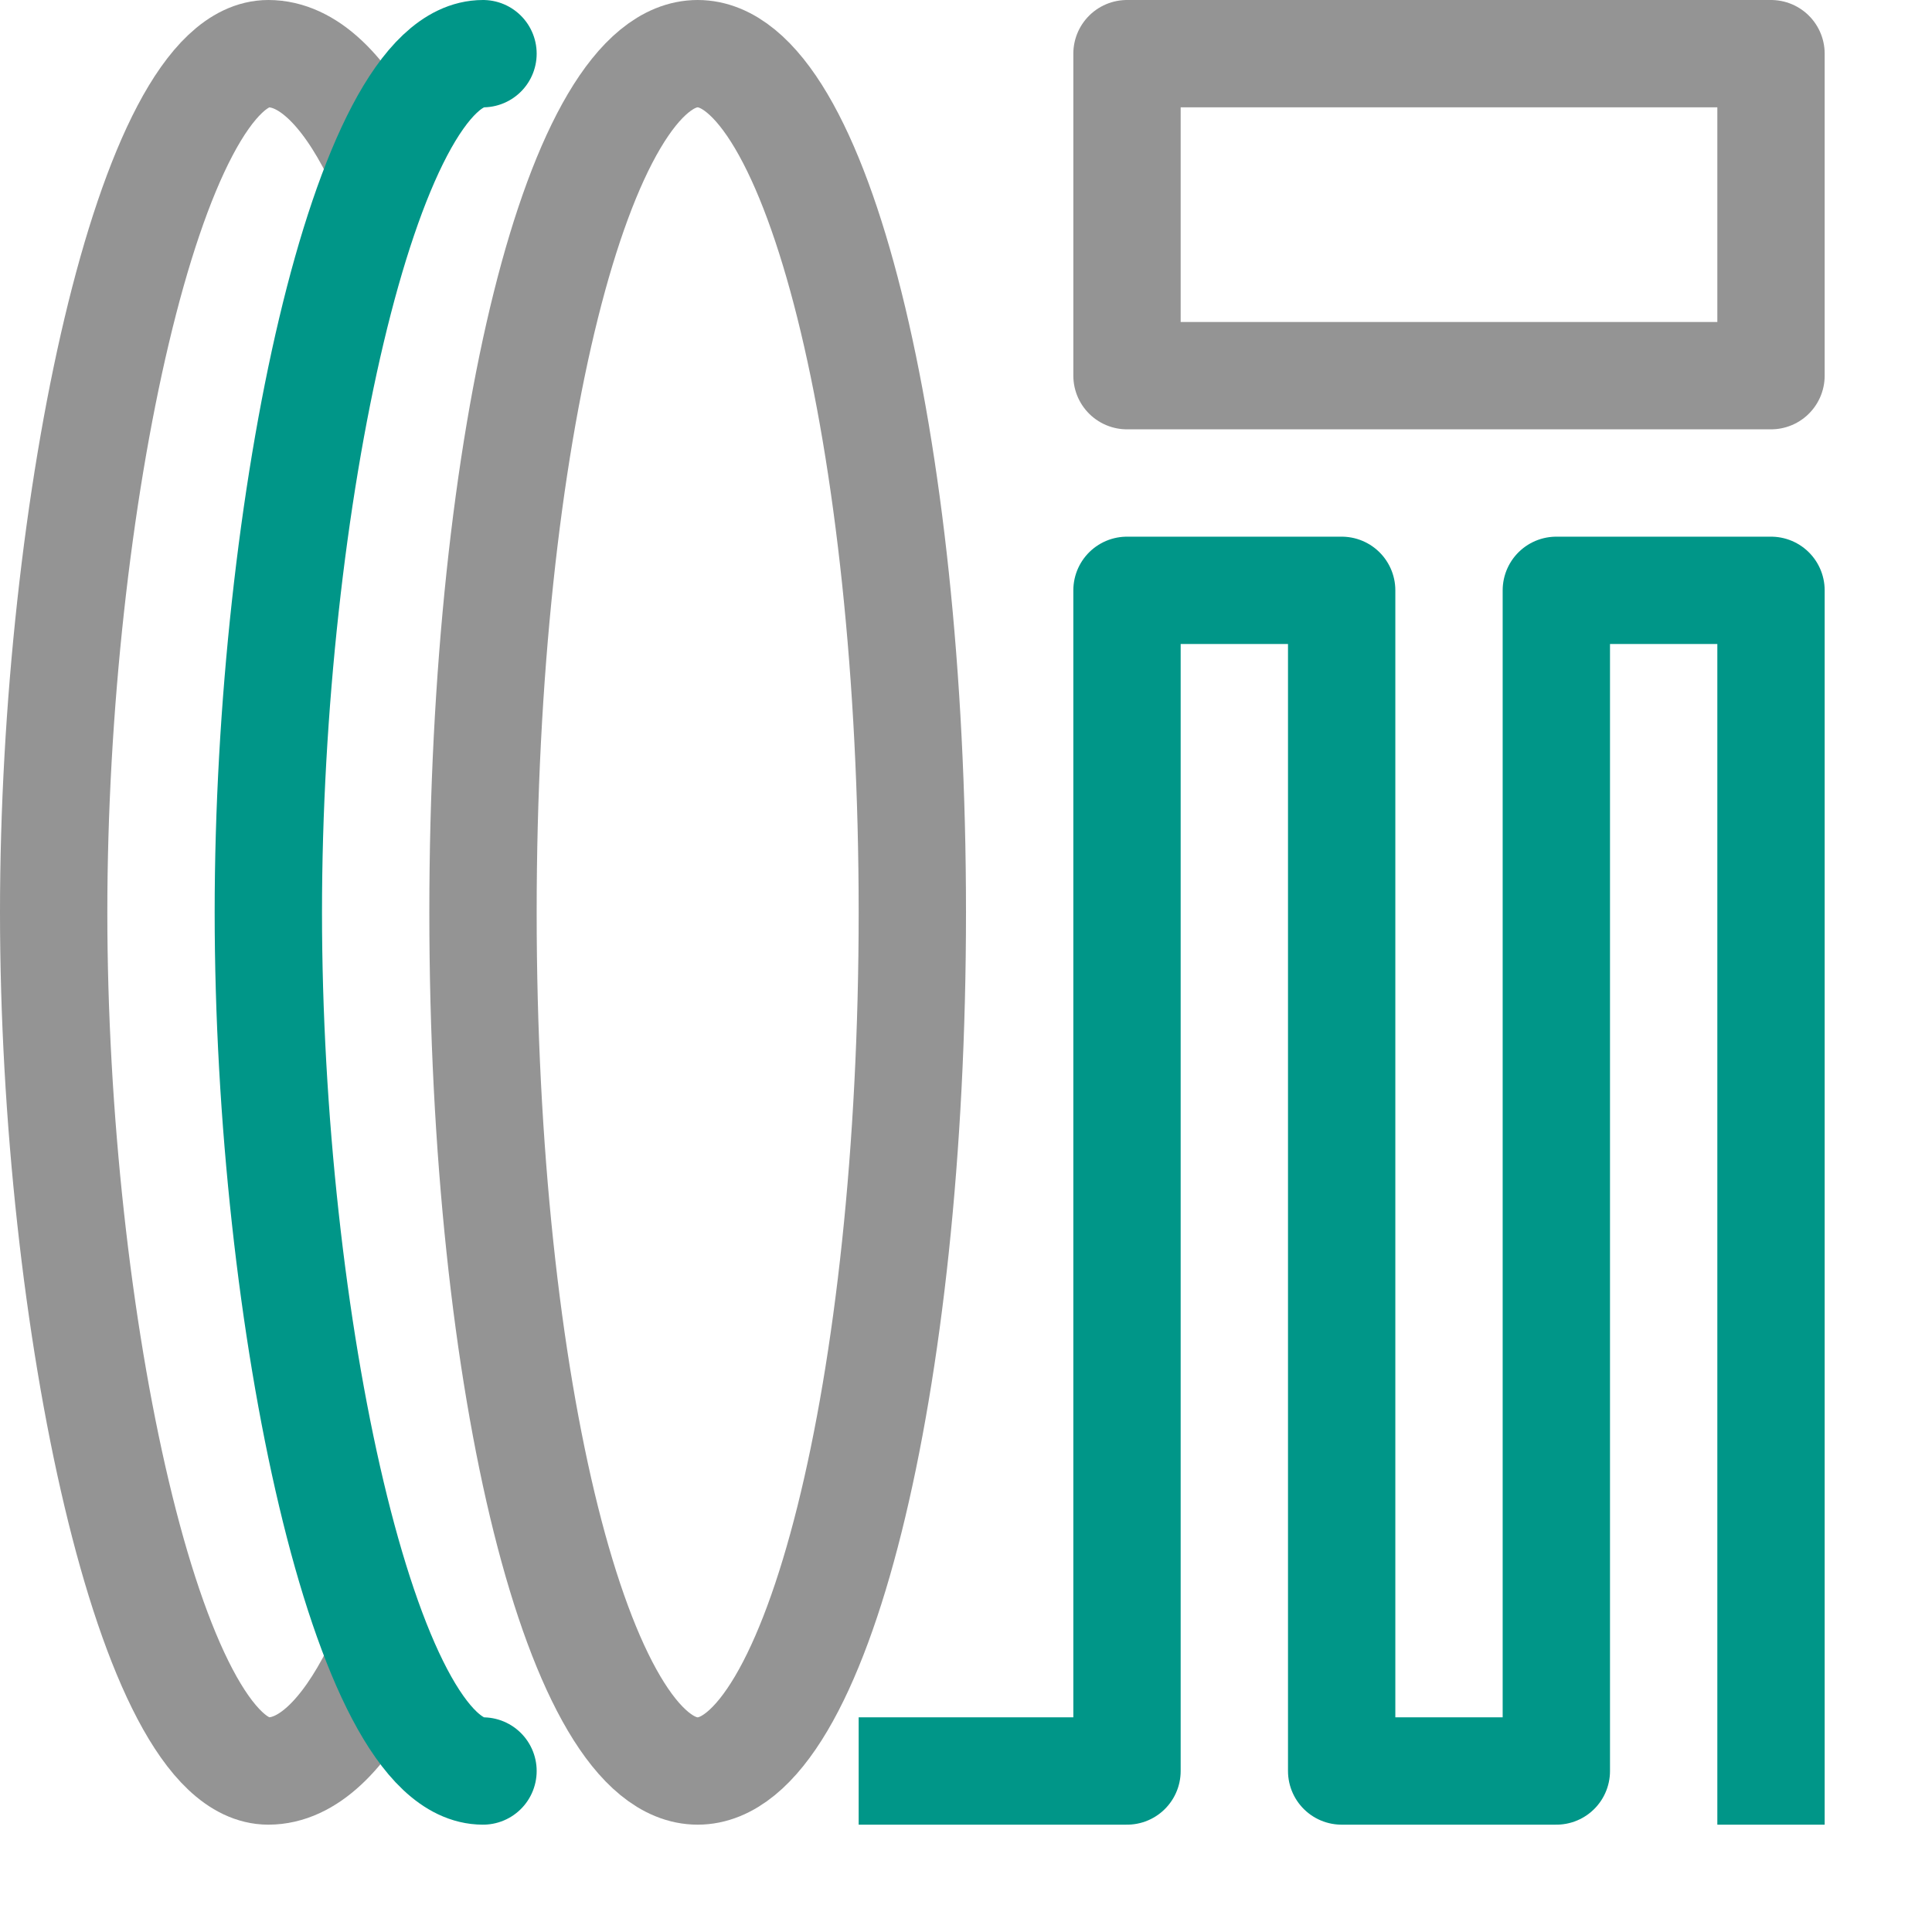
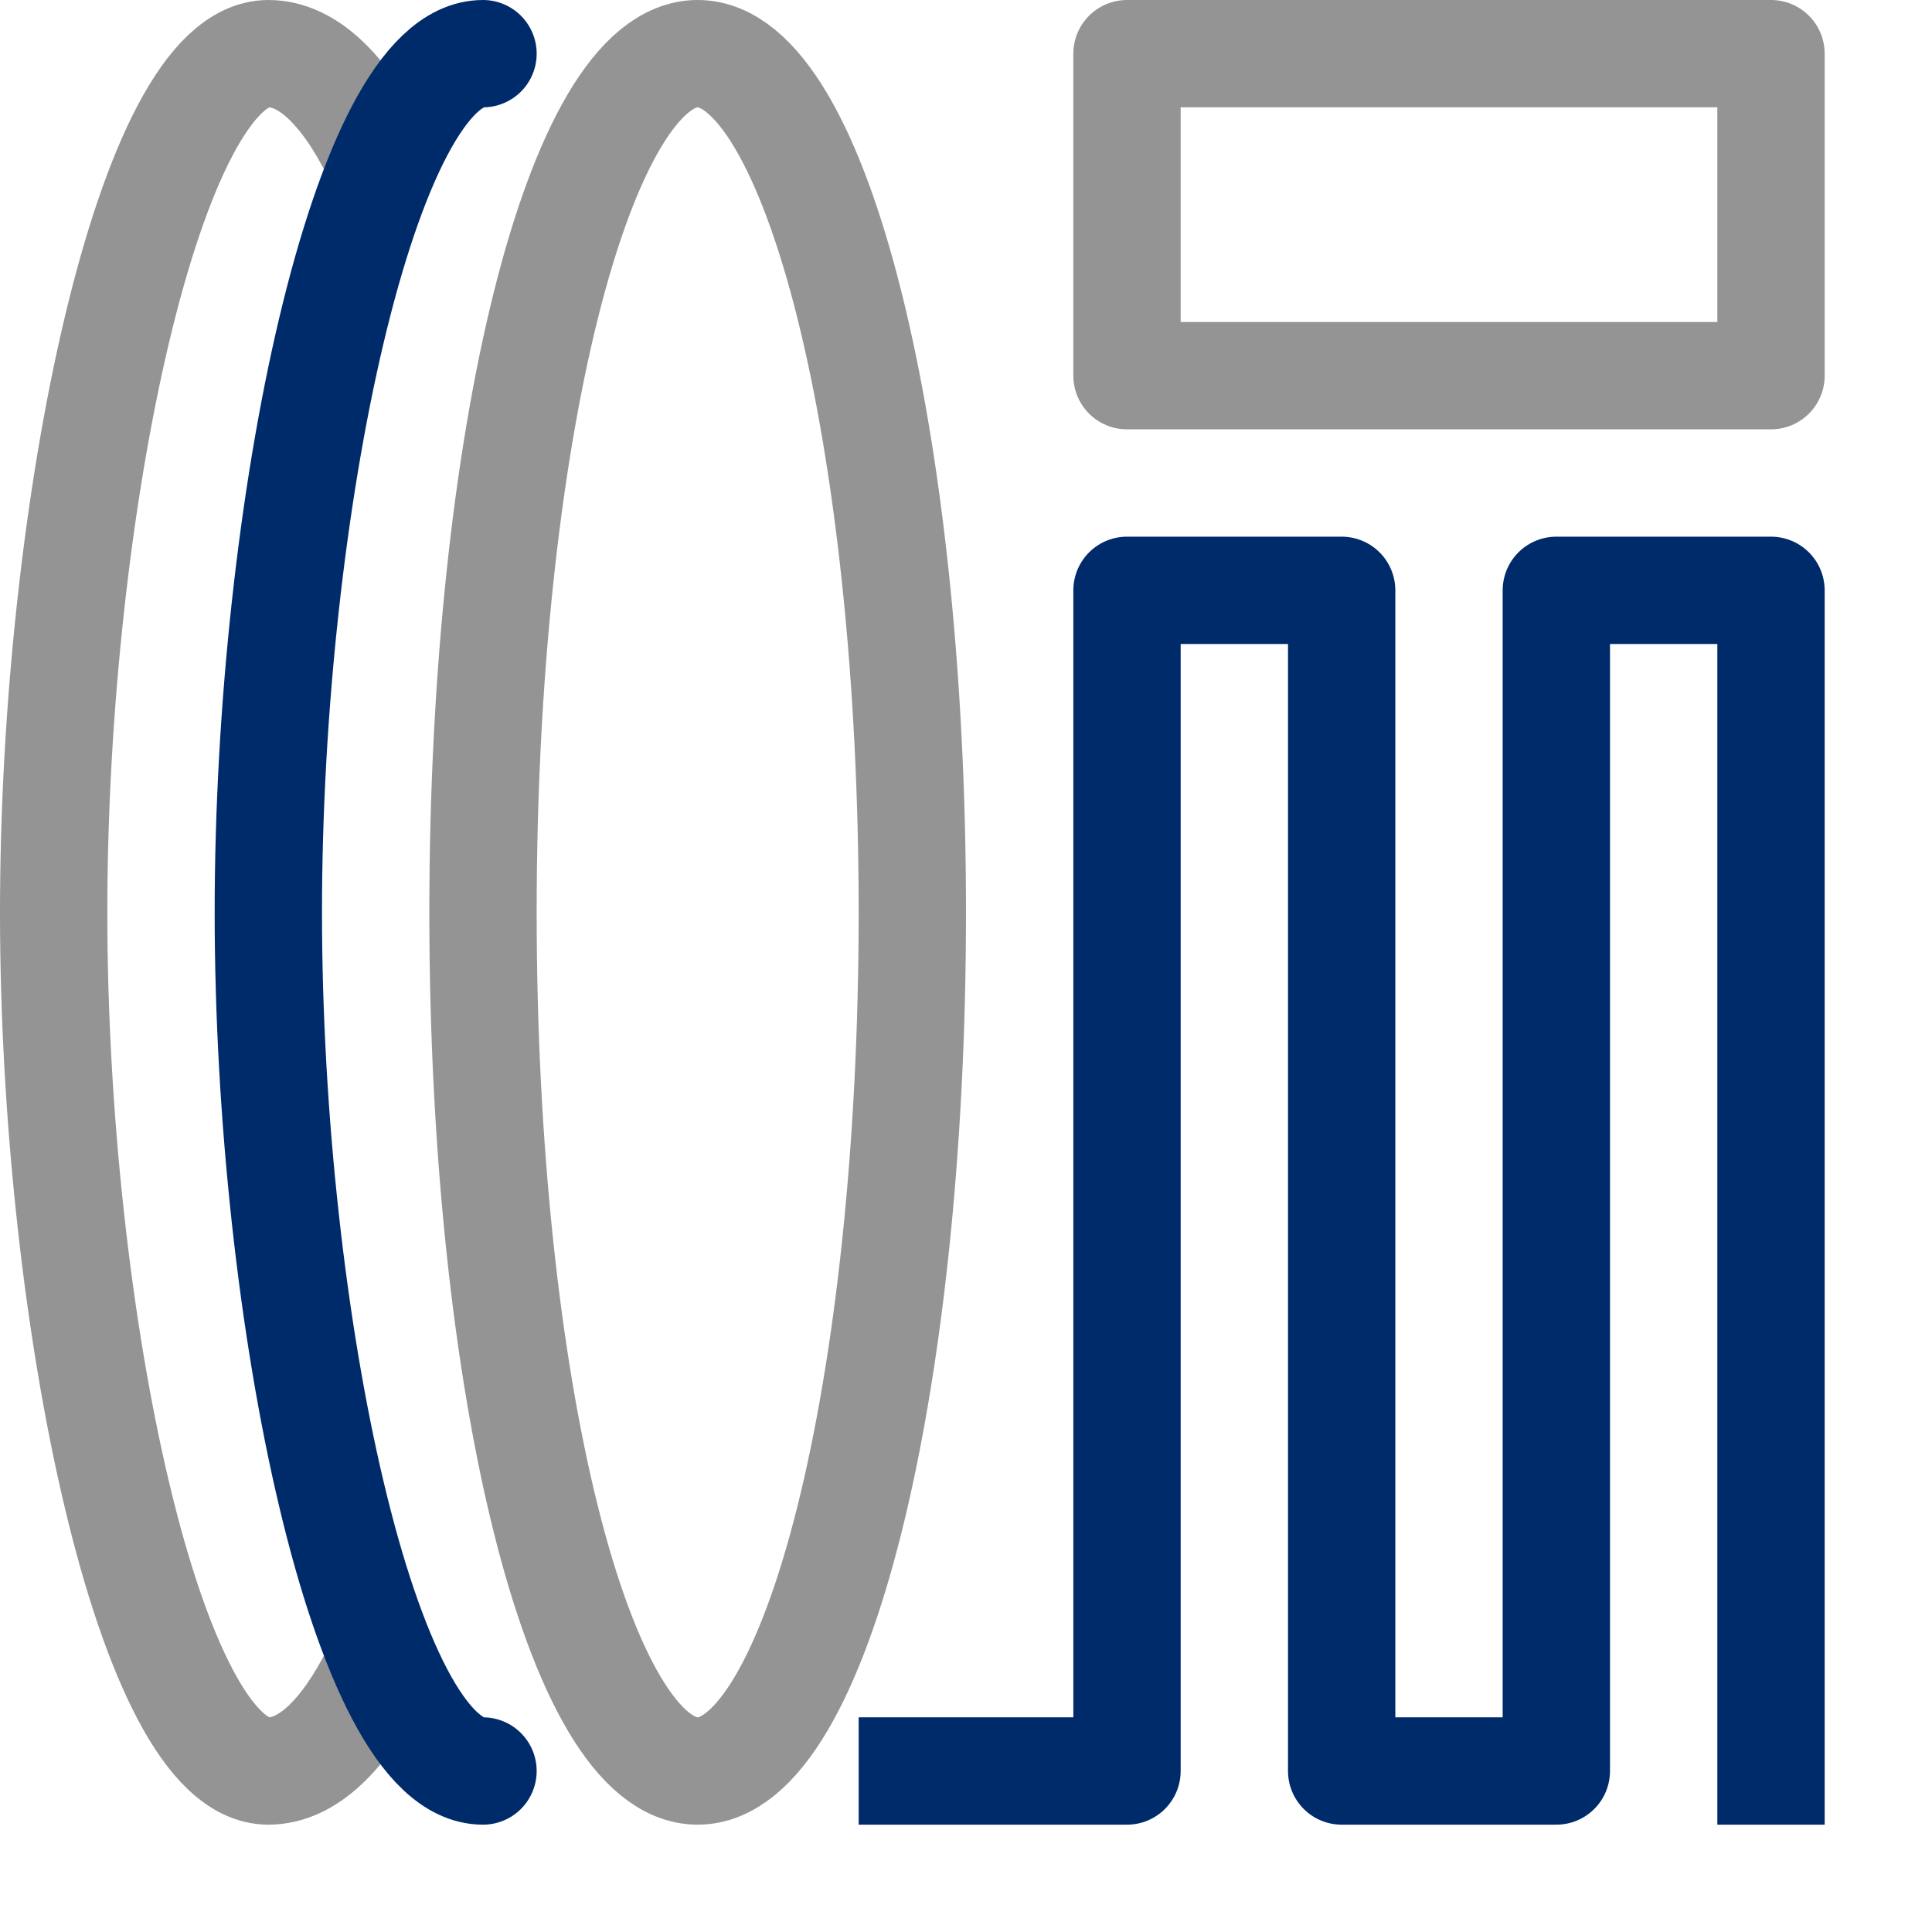
<svg xmlns="http://www.w3.org/2000/svg" width="18" height="18" viewBox="0 0 18 18">
  <path d="M3.5,15.582c-.294.584-.636.918-1,.918-1.1,0-2-4.213-2-8s.9-8,2-8c.365,0,.707.335,1,.92" style="fill:none;stroke:#949494;stroke-linecap:round;stroke-linejoin:round" />
-   <path d="M4.5,16.5c-1.1,0-2-4.213-2-8s.9-8,2-8" style="fill:none;stroke:#009688;stroke-linecap:round;stroke-linejoin:round" />
+   <path d="M4.5,16.5c-1.1,0-2-4.213-2-8s.9-8,2-8" style="fill:none;stroke:#002b6b;stroke-linecap:round;stroke-linejoin:round" />
  <ellipse cx="6.5" cy="8.5" rx="2" ry="8" style="fill:none;stroke:#949494;stroke-linecap:round;stroke-linejoin:round" />
  <rect x="10.5" y="0.5" width="6" height="3" style="fill:none;stroke:#949494;stroke-linecap:round;stroke-linejoin:round" />
-   <polyline points="8.5 16.5 10.5 16.5 10.5 5.5 12.5 5.5 12.5 16.5 14.5 16.5 14.5 5.5 16.5 5.5 16.5 16.5" style="fill:none;stroke:#009688;stroke-linecap:square;stroke-linejoin:round" />
+   <polyline points="8.5 16.5 10.5 16.5 10.5 5.5 12.5 5.5 12.5 16.5 14.5 16.5 14.5 5.5 16.5 5.5 16.5 16.5" style="fill:none;stroke:#002b6b;stroke-linecap:square;stroke-linejoin:round" />
</svg>
